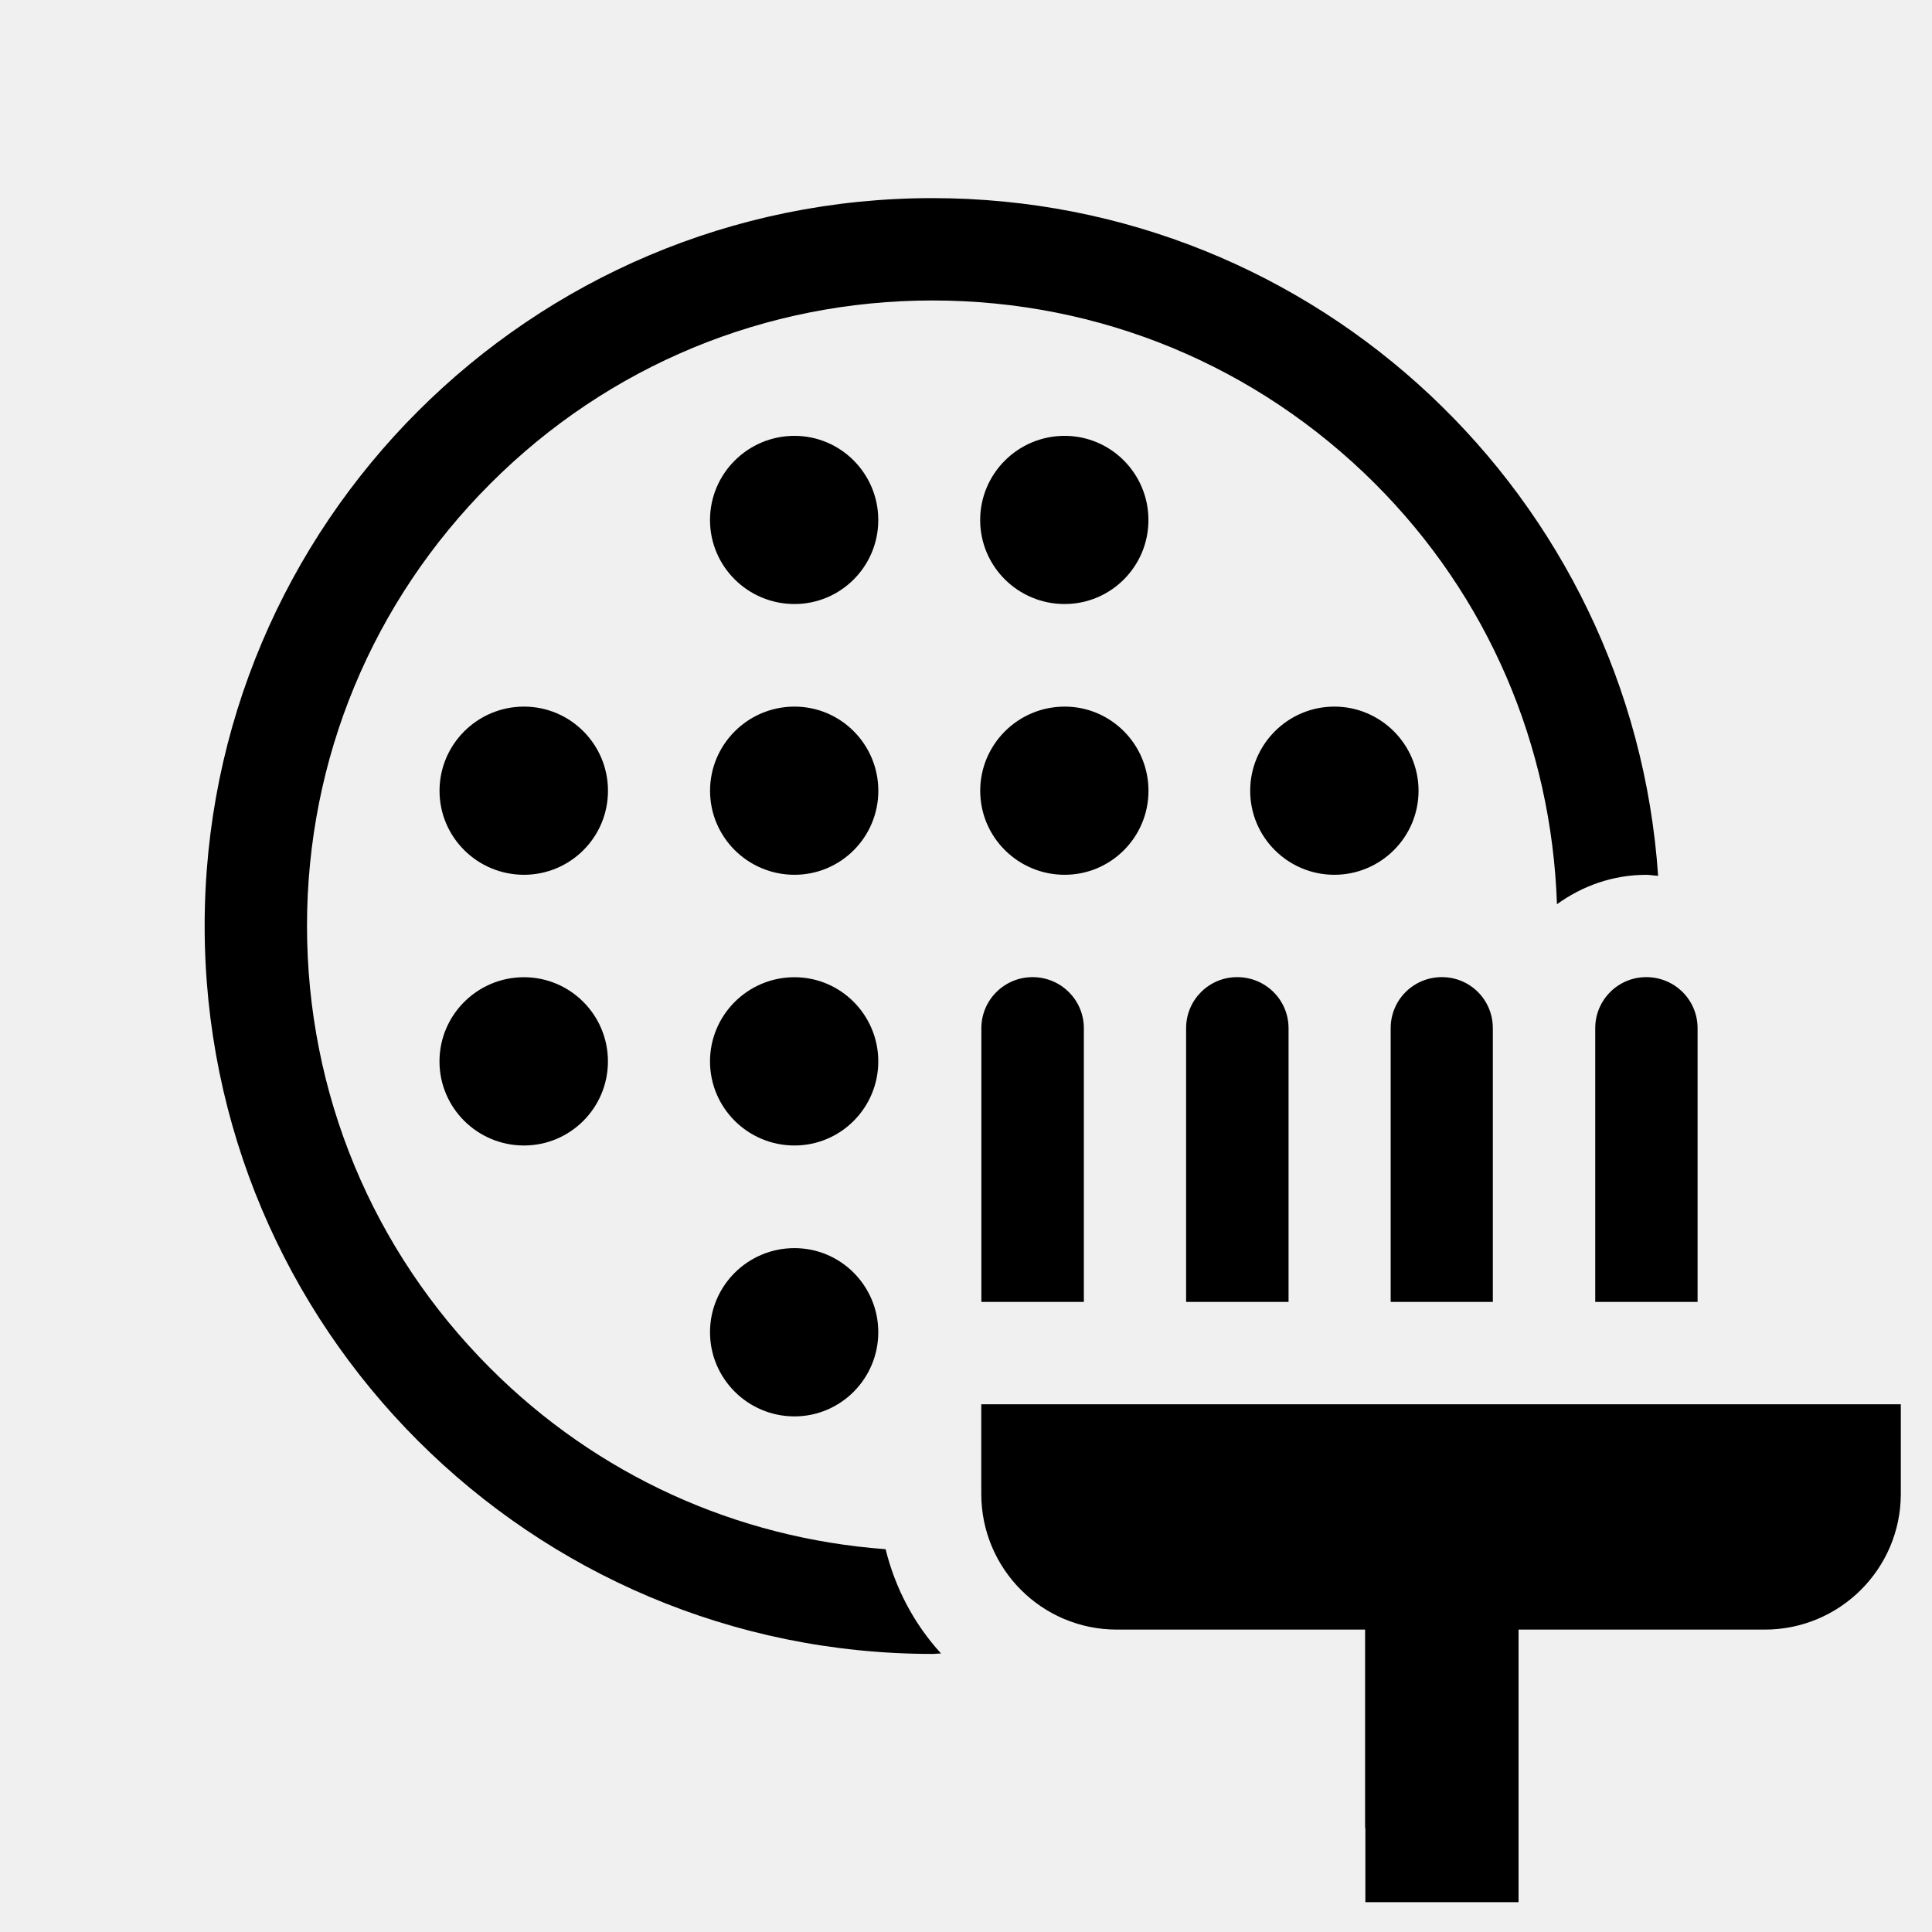
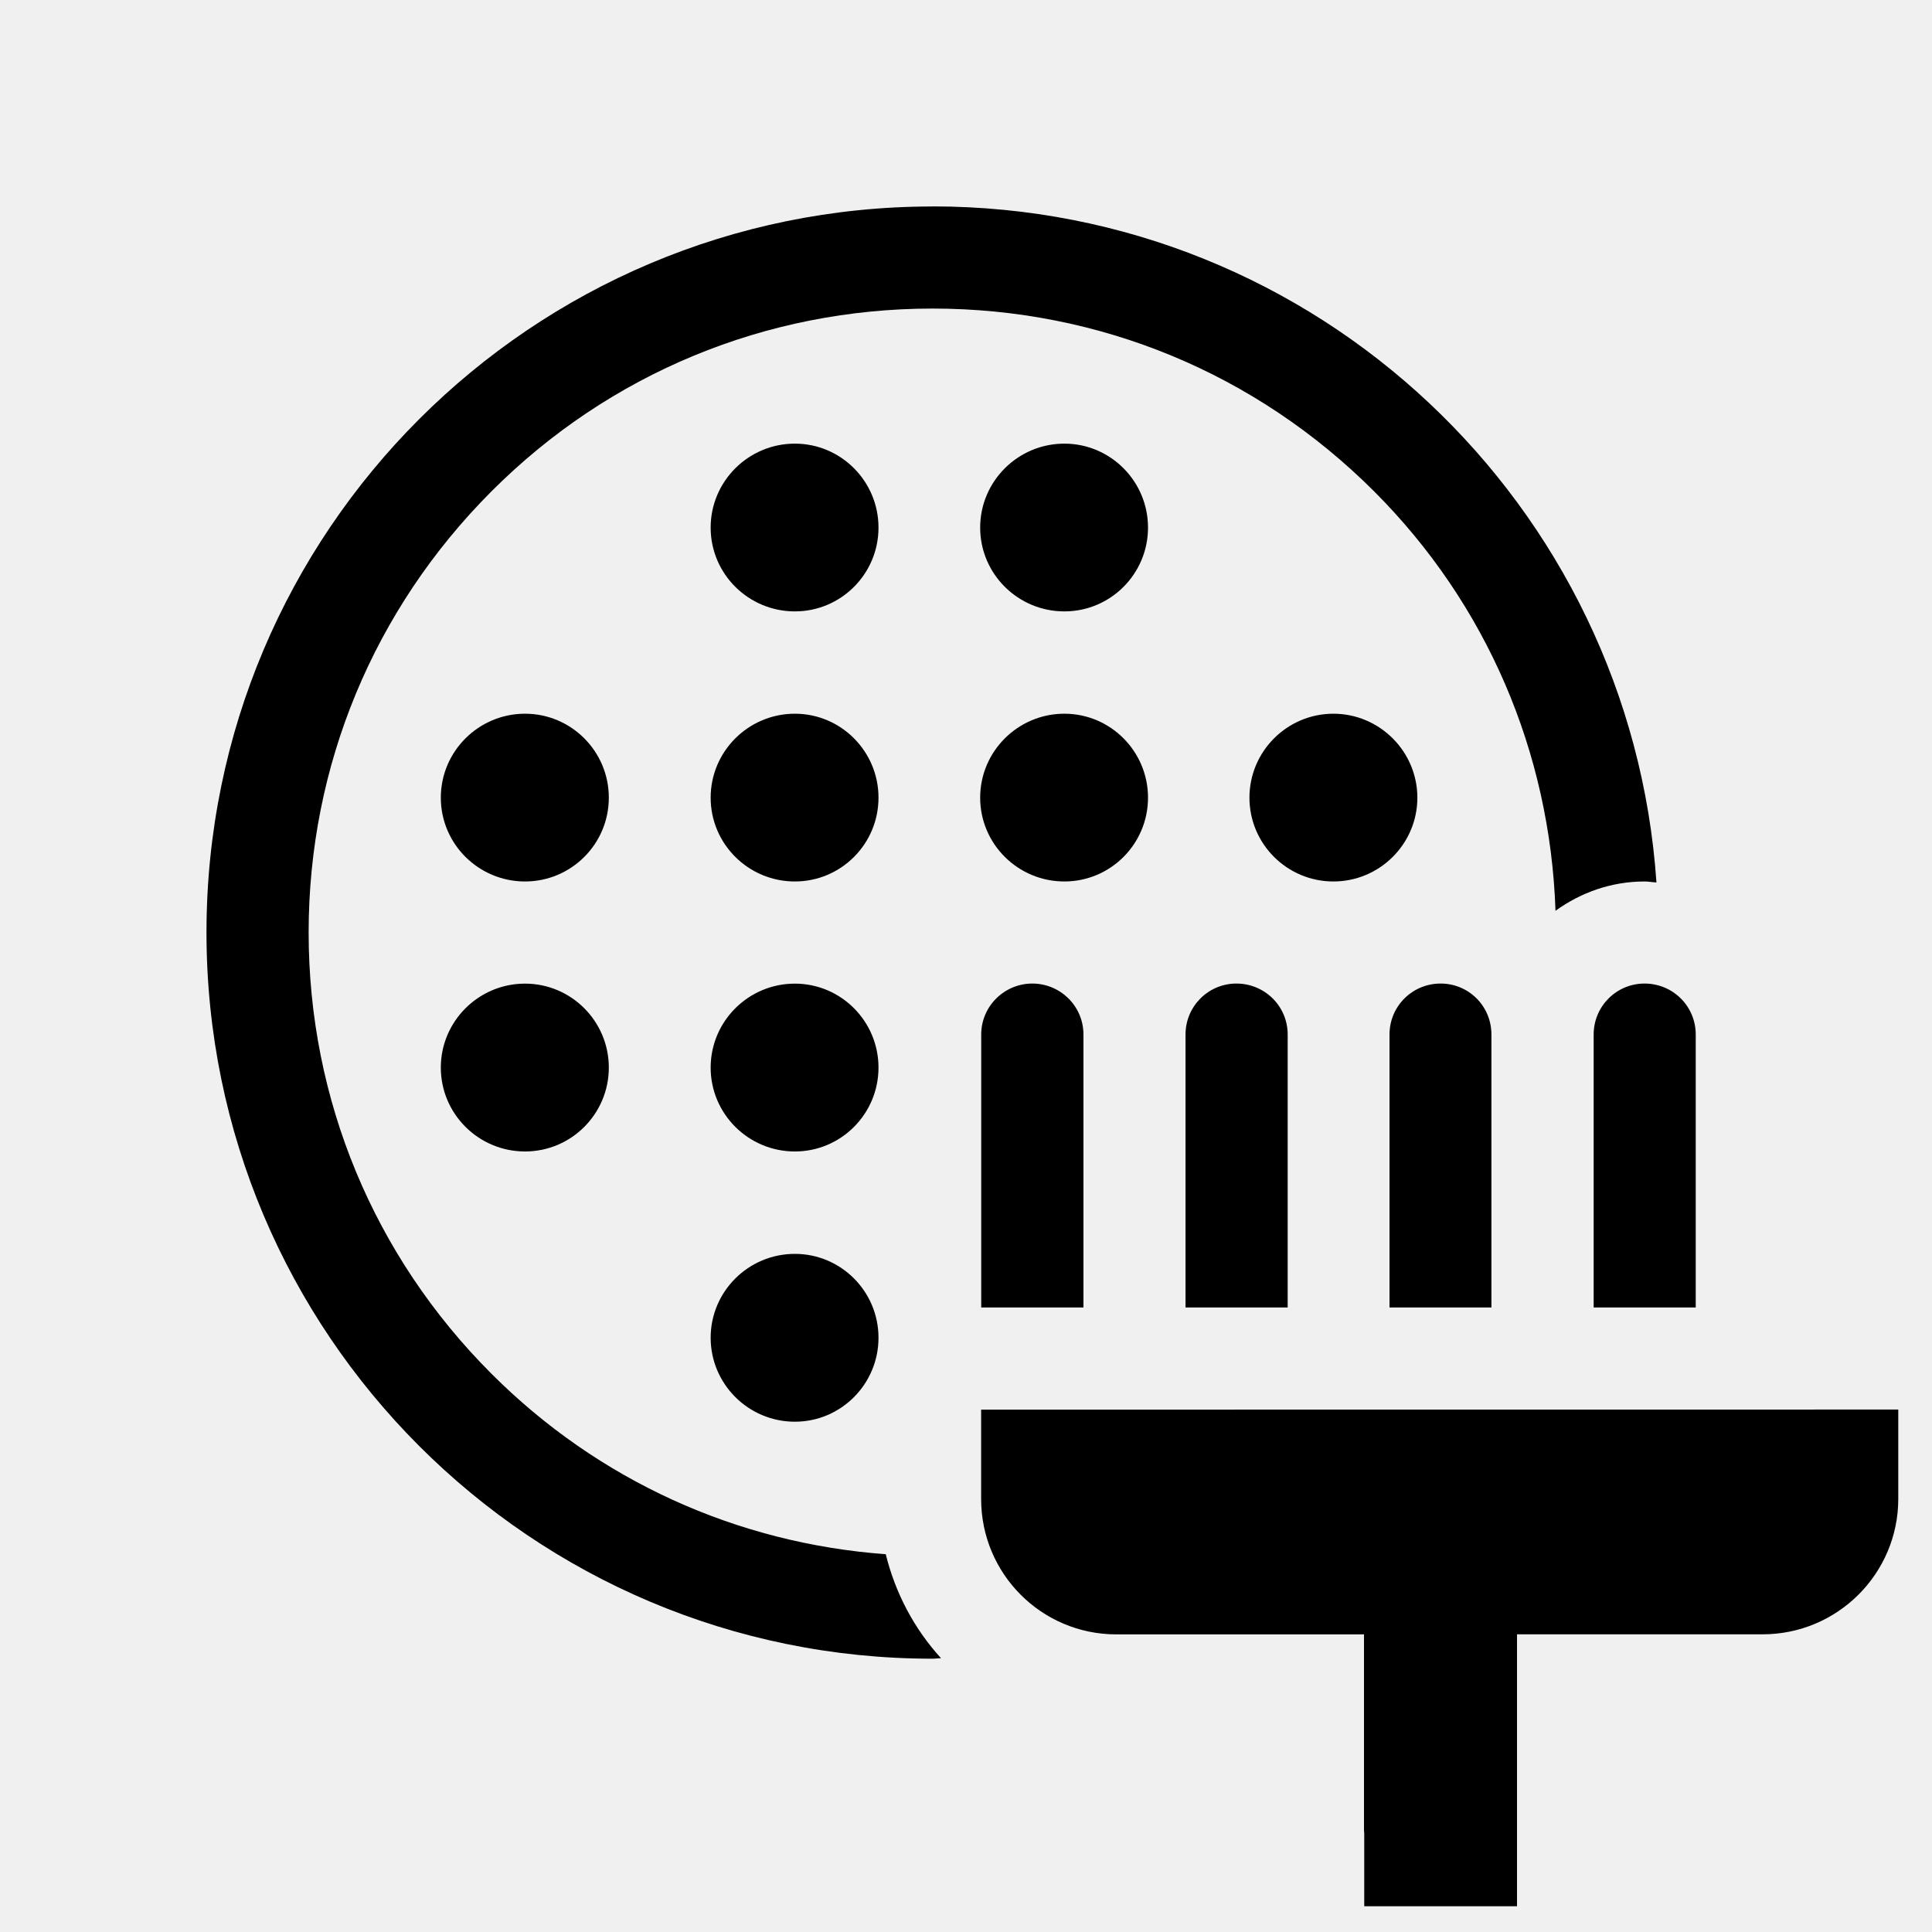
- <svg xmlns="http://www.w3.org/2000/svg" version="1.1" width="42" height="42" viewBox="0 0 42 42">
+ <svg xmlns="http://www.w3.org/2000/svg" width="24" height="24" version="1.1" viewBox="0 0 24 24">
  <style>path{fill:#000}@media (prefers-color-scheme:dark){path{fill:#fff}}</style>
-   <path d="m 20.271,4.307 c -8.736,0 -15.822,7.085 -15.822,15.82 0,8.742 7.087,15.828 15.822,15.828 0.062,0 0.123,-0.01 0.186,-0.01 C 19.879,35.312 19.464,34.537 19.252,33.678 16.008,33.439 12.986,32.072 10.66,29.746 8.092,27.178 6.674,23.763 6.674,20.127 c 0,-3.63 1.419,-7.045 3.986,-9.613 2.565,-2.568 5.982,-3.982 9.611,-3.982 3.639,0 7.05,1.415 9.621,3.982 2.457,2.457 3.837,5.689 3.955,9.143 0.552,-0.399 1.216,-0.639 1.941,-0.639 0.088,0 0.166,0.018 0.258,0.021 C 35.485,10.813 28.645,4.307 20.271,4.307 Z m -3,5.168 c -1.013,0 -1.836,0.821 -1.836,1.83 0,1.009 0.823,1.826 1.836,1.826 1.006,0 1.822,-0.817 1.822,-1.826 0,-1.009 -0.816,-1.83 -1.822,-1.83 z m 5.873,0 c -1.013,0 -1.836,0.821 -1.836,1.83 0,1.009 0.823,1.826 1.836,1.826 1.006,0 1.822,-0.817 1.822,-1.826 0,-1.009 -0.816,-1.83 -1.822,-1.83 z M 11.391,15.361 c -1.013,0 -1.836,0.821 -1.836,1.83 0,1.009 0.823,1.826 1.836,1.826 1.009,0 1.826,-0.817 1.826,-1.826 0,-1.009 -0.817,-1.83 -1.826,-1.83 z m 5.881,0 c -1.013,0 -1.836,0.821 -1.836,1.83 0,1.009 0.823,1.826 1.836,1.826 1.006,0 1.822,-0.817 1.822,-1.826 0,-1.009 -0.816,-1.83 -1.822,-1.83 z m 5.873,0 c -1.013,0 -1.836,0.821 -1.836,1.83 0,1.009 0.823,1.826 1.836,1.826 1.006,0 1.822,-0.817 1.822,-1.826 0,-1.009 -0.816,-1.83 -1.822,-1.83 z m 5.863,0 c -1.009,0 -1.83,0.821 -1.83,1.83 0,1.009 0.821,1.826 1.83,1.826 1.006,0 1.83,-0.817 1.83,-1.826 0,-1.009 -0.824,-1.83 -1.83,-1.83 z m -6.561,5.881 c -0.611,0 -1.113,0.494 -1.113,1.111 v 5.949 H 23.562 v -5.949 c 0,-0.617 -0.501,-1.111 -1.115,-1.111 z m 4.447,0 c -0.611,0 -1.109,0.494 -1.109,1.111 v 5.949 h 2.227 v -5.949 c 0,-0.617 -0.5,-1.111 -1.117,-1.111 z m 4.451,0 c -0.617,0 -1.113,0.494 -1.113,1.111 v 5.949 h 2.221 v -5.949 c 0,-0.617 -0.493,-1.111 -1.107,-1.111 z m 4.443,0 c -0.611,0 -1.109,0.494 -1.109,1.111 v 5.949 h 2.225 v -5.949 c 0,-0.617 -0.498,-1.111 -1.115,-1.111 z m -24.398,0.002 c -1.013,0 -1.836,0.821 -1.836,1.83 0,1.009 0.823,1.828 1.836,1.828 1.009,0 1.826,-0.819 1.826,-1.828 0,-1.009 -0.817,-1.83 -1.826,-1.83 z m 5.881,0 c -1.013,0 -1.836,0.821 -1.836,1.83 0,1.009 0.823,1.828 1.836,1.828 1.006,0 1.822,-0.819 1.822,-1.828 0,-1.009 -0.816,-1.83 -1.822,-1.83 z m 0,5.889 c -1.013,0 -1.836,0.819 -1.836,1.828 0,1.009 0.823,1.83 1.836,1.83 1.006,0 1.822,-0.821 1.822,-1.83 0,-1.009 -0.816,-1.828 -1.822,-1.828 z m 4.061,3.395 v 1.947 c 0,1.627 1.313,2.951 2.949,2.951 h 5.395 v 4.279 c 0,0.02 0.006,0.035 0.006,0.055 v 1.592 h 3.33 v -1.594 -0.053 -4.279 h 1.861 3.492 c 1.633,0 2.957,-1.324 2.957,-2.951 v -1.947 z" />
+   <path d="m11.584 2.565c-4.979 0-9.019 4.038-9.019 9.018 0 4.983 4.039 9.022 9.019 9.022 0.035 0 0.07-0.006 0.106-0.006-0.33-0.361-0.566-0.803-0.687-1.292-1.849-0.136-3.571-0.915-4.897-2.241-1.464-1.464-2.272-3.41-2.272-5.483 0-2.069 0.809-4.016 2.272-5.48 1.462-1.464 3.41-2.27 5.479-2.27 2.074 0 4.019 0.806 5.484 2.27 1.4 1.4 2.187 3.243 2.254 5.211 0.315-0.227 0.693-0.364 1.107-0.364 0.05 0 0.095 0.01 0.147 0.012-0.32-4.689-4.219-8.398-8.992-8.398zm-1.71 2.946c-0.577 0-1.046 0.468-1.046 1.043s0.469 1.041 1.046 1.041c0.574 0 1.039-0.466 1.039-1.041s-0.465-1.043-1.039-1.043zm3.348 0c-0.577 0-1.046 0.468-1.046 1.043s0.469 1.041 1.046 1.041c0.574 0 1.039-0.466 1.039-1.041s-0.465-1.043-1.039-1.043zm-6.7 3.355c-0.577 0-1.046 0.468-1.046 1.043 0 0.575 0.469 1.041 1.046 1.041 0.575 0 1.041-0.466 1.041-1.041 0-0.575-0.466-1.043-1.041-1.043zm3.352 0c-0.577 0-1.046 0.468-1.046 1.043 0 0.575 0.469 1.041 1.046 1.041 0.574 0 1.039-0.466 1.039-1.041 0-0.575-0.465-1.043-1.039-1.043zm3.348 0c-0.577 0-1.046 0.468-1.046 1.043 0 0.575 0.469 1.041 1.046 1.041 0.574 0 1.039-0.466 1.039-1.041 0-0.575-0.465-1.043-1.039-1.043zm3.342 0c-0.575 0-1.043 0.468-1.043 1.043 0 0.575 0.468 1.041 1.043 1.041 0.574 0 1.043-0.466 1.043-1.041 0-0.575-0.47-1.043-1.043-1.043zm-3.74 3.352c-0.348 0-0.635 0.282-0.635 0.633v3.391h1.27v-3.391c0-0.352-0.286-0.633-0.636-0.633zm2.535 0c-0.348 0-0.632 0.282-0.632 0.633v3.391h1.269v-3.391c0-0.352-0.285-0.633-0.637-0.633zm2.537 0c-0.352 0-0.635 0.282-0.635 0.633v3.391h1.266v-3.391c0-0.352-0.281-0.633-0.631-0.633zm2.533 0c-0.348 0-0.632 0.282-0.632 0.633v3.391h1.268v-3.391c0-0.352-0.284-0.633-0.636-0.633zm-13.907 0.001c-0.577 0-1.046 0.468-1.046 1.043s0.469 1.042 1.046 1.042c0.575 0 1.041-0.467 1.041-1.042s-0.466-1.043-1.041-1.043zm3.352 0c-0.577 0-1.046 0.468-1.046 1.043s0.469 1.042 1.046 1.042c0.574 0 1.039-0.467 1.039-1.042s-0.465-1.043-1.039-1.043zm0 3.357c-0.577 0-1.046 0.467-1.046 1.042 0 0.575 0.469 1.043 1.046 1.043 0.574 0 1.039-0.468 1.039-1.043s-0.465-1.042-1.039-1.042zm2.314 1.935v1.11c0 0.927 0.748 1.682 1.681 1.682h3.075v2.439c0 0.011 0.003 0.02 0.003 0.031v0.907h1.898v-3.378h3.051c0.931 0 1.685-0.755 1.685-1.682v-1.11z" stroke-width=".57" />
</svg>
